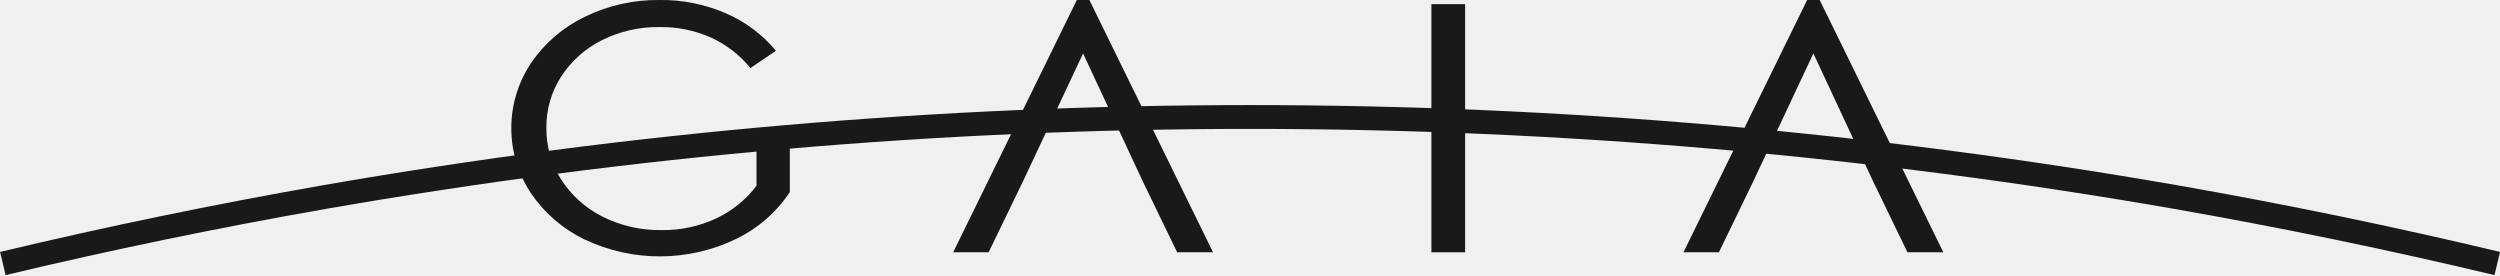
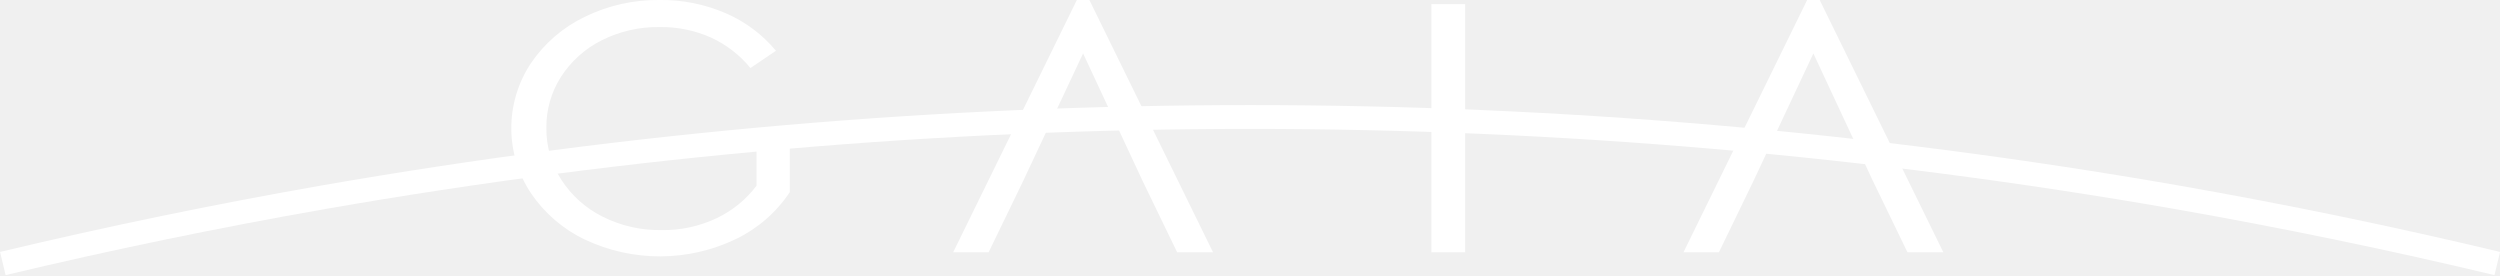
<svg xmlns="http://www.w3.org/2000/svg" width="267.34" height="29.419" viewBox="0 0 267.34 29.419">
  <g id="gaia-logo" transform="translate(-1208.305 -201.207)">
-     <path id="Path_272" data-name="Path 272" d="M299.053,203.813c-11.29-2.7-22.831-5.081-34.3-7.089a575.124,575.124,0,0,0-197.549,0c-11.474,2.007-23.015,4.392-34.3,7.088l-.591-2.478c11.339-2.707,22.932-5.1,34.456-7.119a577.675,577.675,0,0,1,198.426,0c11.525,2.017,23.118,4.412,34.457,7.12Z" transform="translate(1176 26.813)" fill="#1a1818" />
-     <path id="Path_273" data-name="Path 273" d="M117.7,195.3a14.567,14.567,0,0,1-5.734-4.945,12.55,12.55,0,0,1,0-13.911A14.567,14.567,0,0,1,117.7,171.5a17.718,17.718,0,0,1,8.022-1.81,17.3,17.3,0,0,1,7.1,1.428,14.4,14.4,0,0,1,5.34,4l-2.728,1.849a11.76,11.76,0,0,0-4.207-3.256,13.039,13.039,0,0,0-5.5-1.126,13.308,13.308,0,0,0-6.219,1.427,11.069,11.069,0,0,0-4.323,3.88,9.916,9.916,0,0,0-1.572,5.468,10.08,10.08,0,0,0,1.595,5.548,11.2,11.2,0,0,0,4.393,3.94,13.526,13.526,0,0,0,6.311,1.447,13.26,13.26,0,0,0,5.942-1.287,11.522,11.522,0,0,0,4.231-3.457V183.6h3.56v6.632a14.386,14.386,0,0,1-5.733,5.006,18.767,18.767,0,0,1-16.206.06" transform="translate(1153.119 31.516)" fill="#1a1818" />
-     <rect id="Rectangle_45" data-name="Rectangle 45" width="3.607" height="26.536" transform="translate(1361.373 201.65)" fill="#1a1818" />
-     <path id="Path_274" data-name="Path 274" d="M190.113,169.692h1.341l13.224,26.978H200.84l-3.7-7.639-7.074-15.158H191.5l-7.121,15.158-3.7,7.639h-3.791Z" transform="translate(1133.345 31.516)" fill="#1a1818" />
-     <path id="Path_275" data-name="Path 275" d="M300.892,169.692h1.341l13.224,26.978h-3.838l-3.7-7.639-7.075-15.158h1.434l-7.121,15.158-3.7,7.639h-3.791Z" transform="translate(1100.662 31.516)" fill="#1a1818" />
+     <path id="Path_272" data-name="Path 272" d="M299.053,203.813c-11.29-2.7-22.831-5.081-34.3-7.089a575.124,575.124,0,0,0-197.549,0c-11.474,2.007-23.015,4.392-34.3,7.088l-.591-2.478c11.339-2.707,22.932-5.1,34.456-7.119a577.675,577.675,0,0,1,198.426,0c11.525,2.017,23.118,4.412,34.457,7.12Z" transform="translate(1176 26.813)" fill="#fff" />
+     <path id="Path_273" data-name="Path 273" d="M117.7,195.3a14.567,14.567,0,0,1-5.734-4.945,12.55,12.55,0,0,1,0-13.911A14.567,14.567,0,0,1,117.7,171.5a17.718,17.718,0,0,1,8.022-1.81,17.3,17.3,0,0,1,7.1,1.428,14.4,14.4,0,0,1,5.34,4l-2.728,1.849a11.76,11.76,0,0,0-4.207-3.256,13.039,13.039,0,0,0-5.5-1.126,13.308,13.308,0,0,0-6.219,1.427,11.069,11.069,0,0,0-4.323,3.88,9.916,9.916,0,0,0-1.572,5.468,10.08,10.08,0,0,0,1.595,5.548,11.2,11.2,0,0,0,4.393,3.94,13.526,13.526,0,0,0,6.311,1.447,13.26,13.26,0,0,0,5.942-1.287,11.522,11.522,0,0,0,4.231-3.457V183.6h3.56v6.632a14.386,14.386,0,0,1-5.733,5.006,18.767,18.767,0,0,1-16.206.06" transform="translate(1153.119 31.516)" fill="#fff" />
+     <rect id="Rectangle_45" data-name="Rectangle 45" width="3.607" height="26.536" transform="translate(1361.373 201.65)" fill="#fff" />
+     <path id="Path_274" data-name="Path 274" d="M190.113,169.692h1.341l13.224,26.978H200.84l-3.7-7.639-7.074-15.158H191.5l-7.121,15.158-3.7,7.639h-3.791Z" transform="translate(1133.345 31.516)" fill="#fff" />
+     <path id="Path_275" data-name="Path 275" d="M300.892,169.692h1.341l13.224,26.978h-3.838l-3.7-7.639-7.075-15.158h1.434l-7.121,15.158-3.7,7.639h-3.791Z" transform="translate(1100.662 31.516)" fill="#fff" />
  </g>
</svg>
